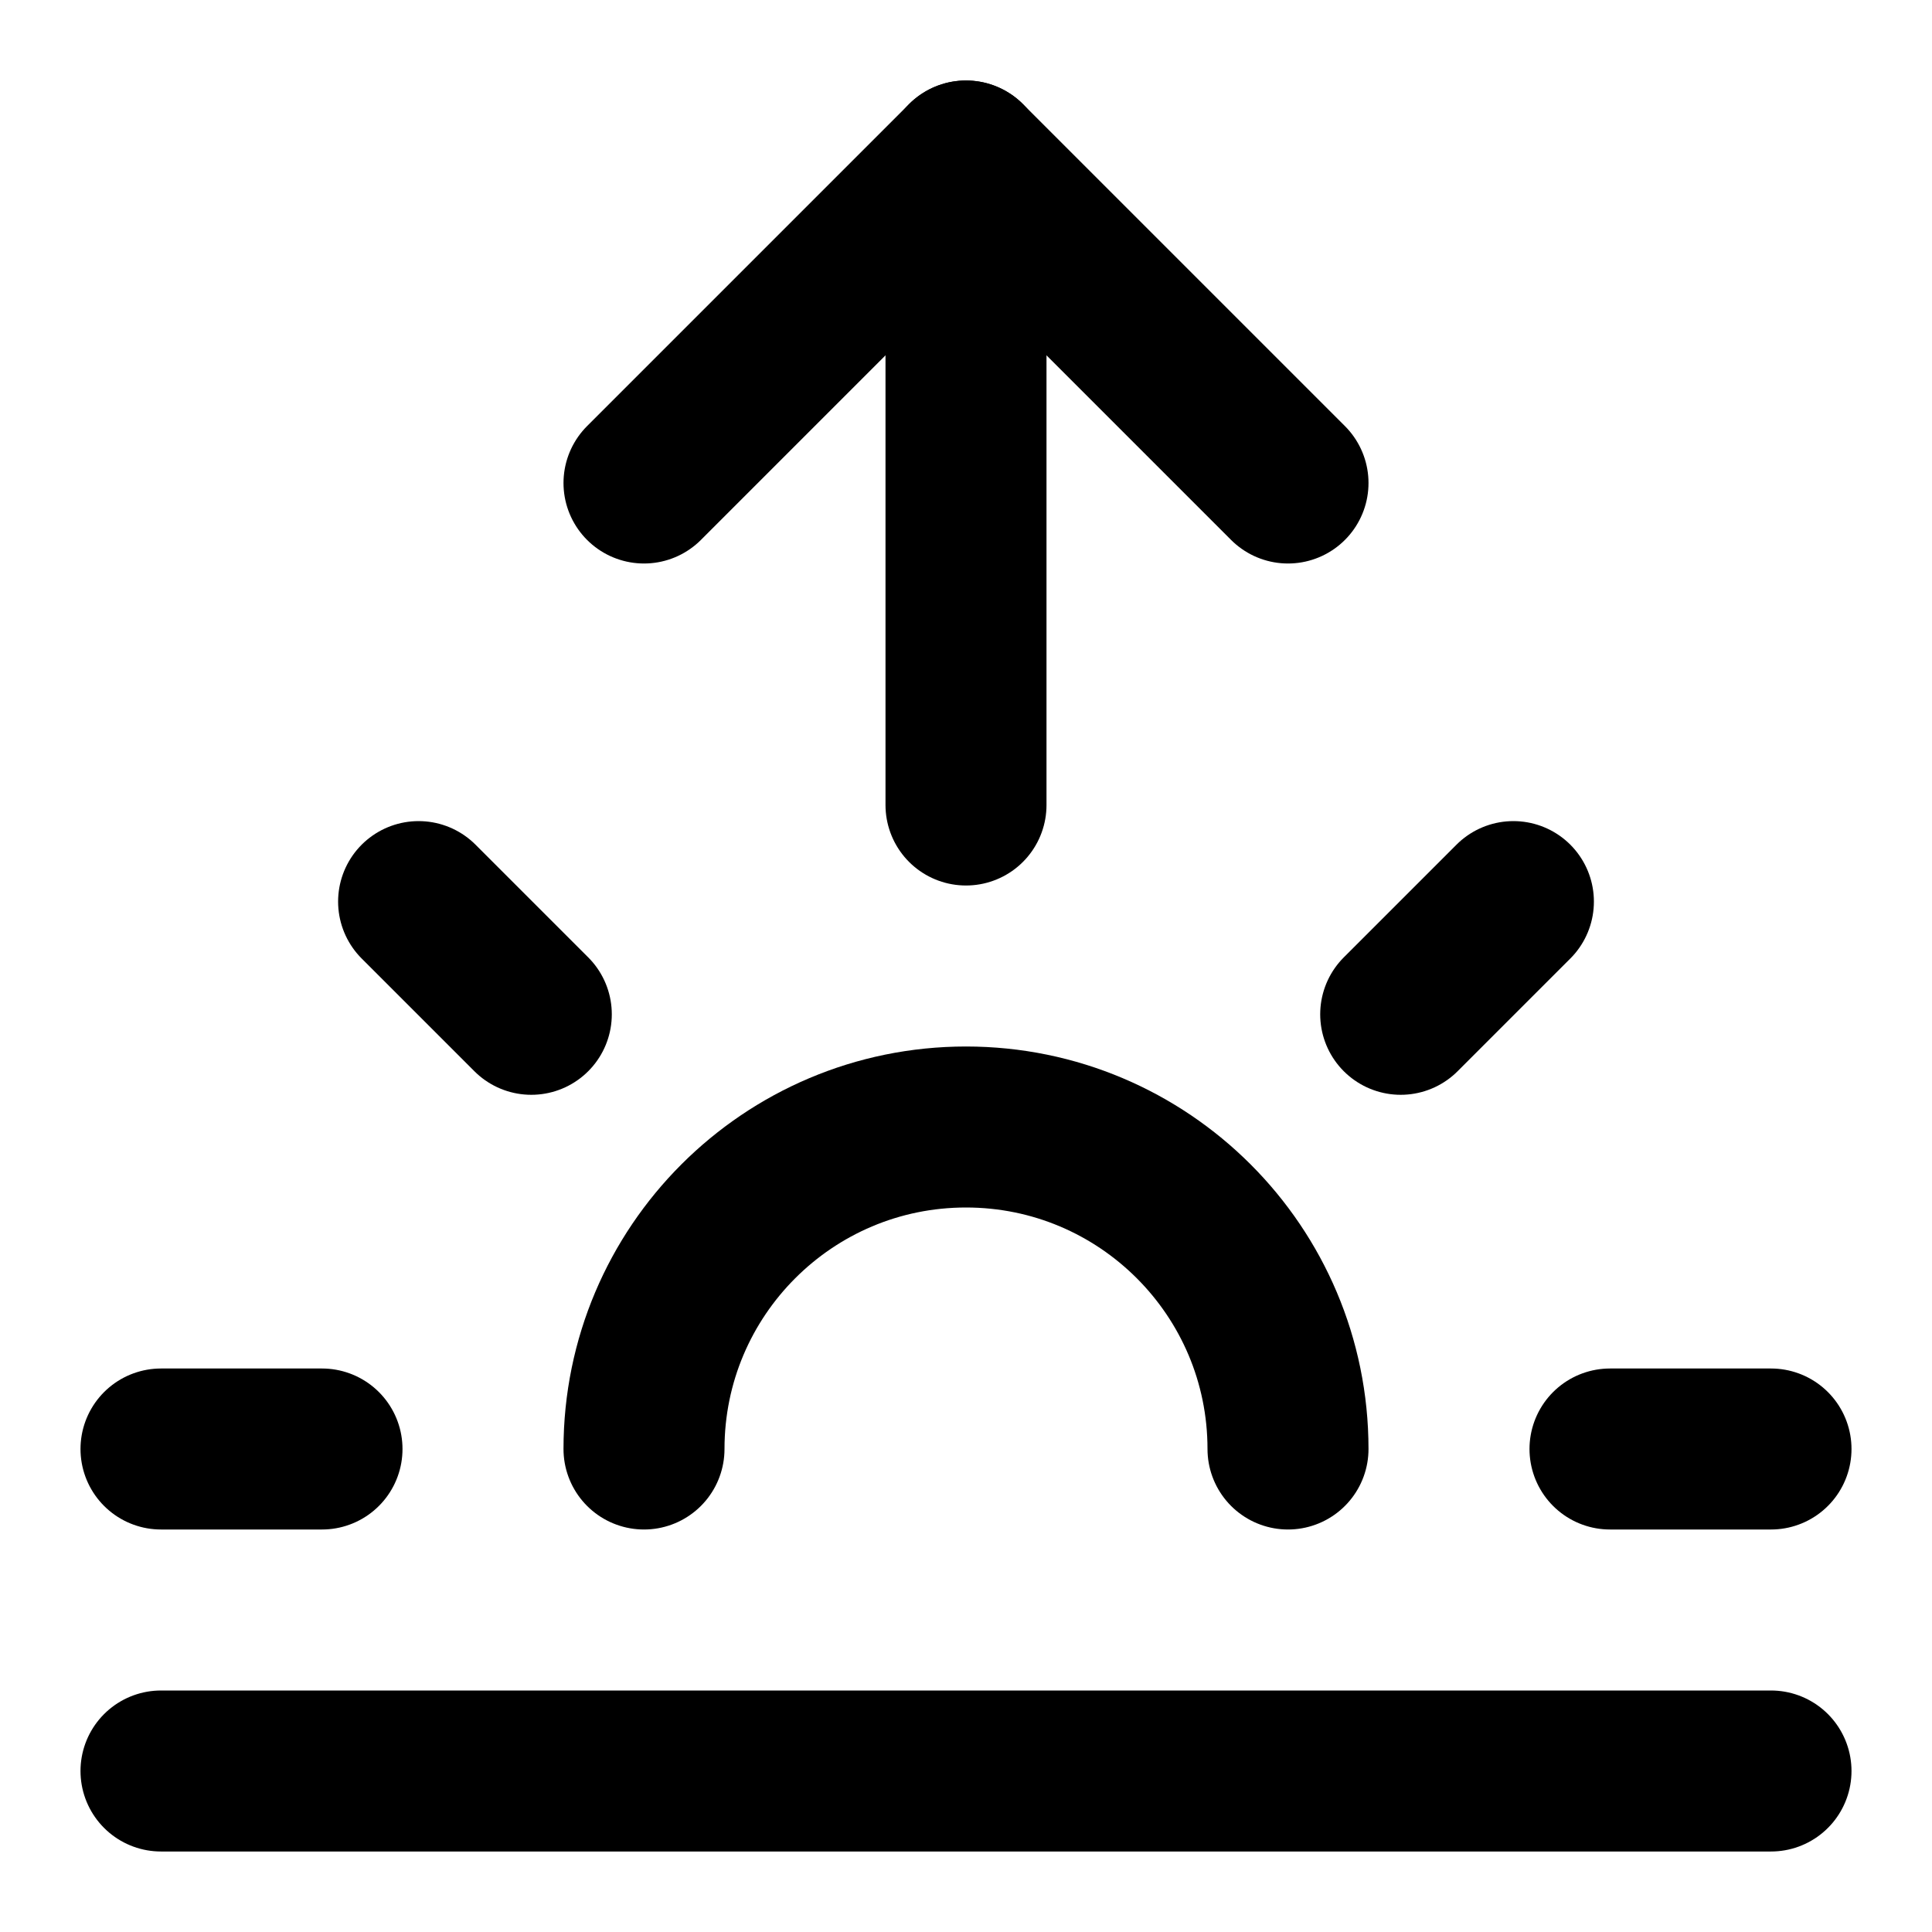
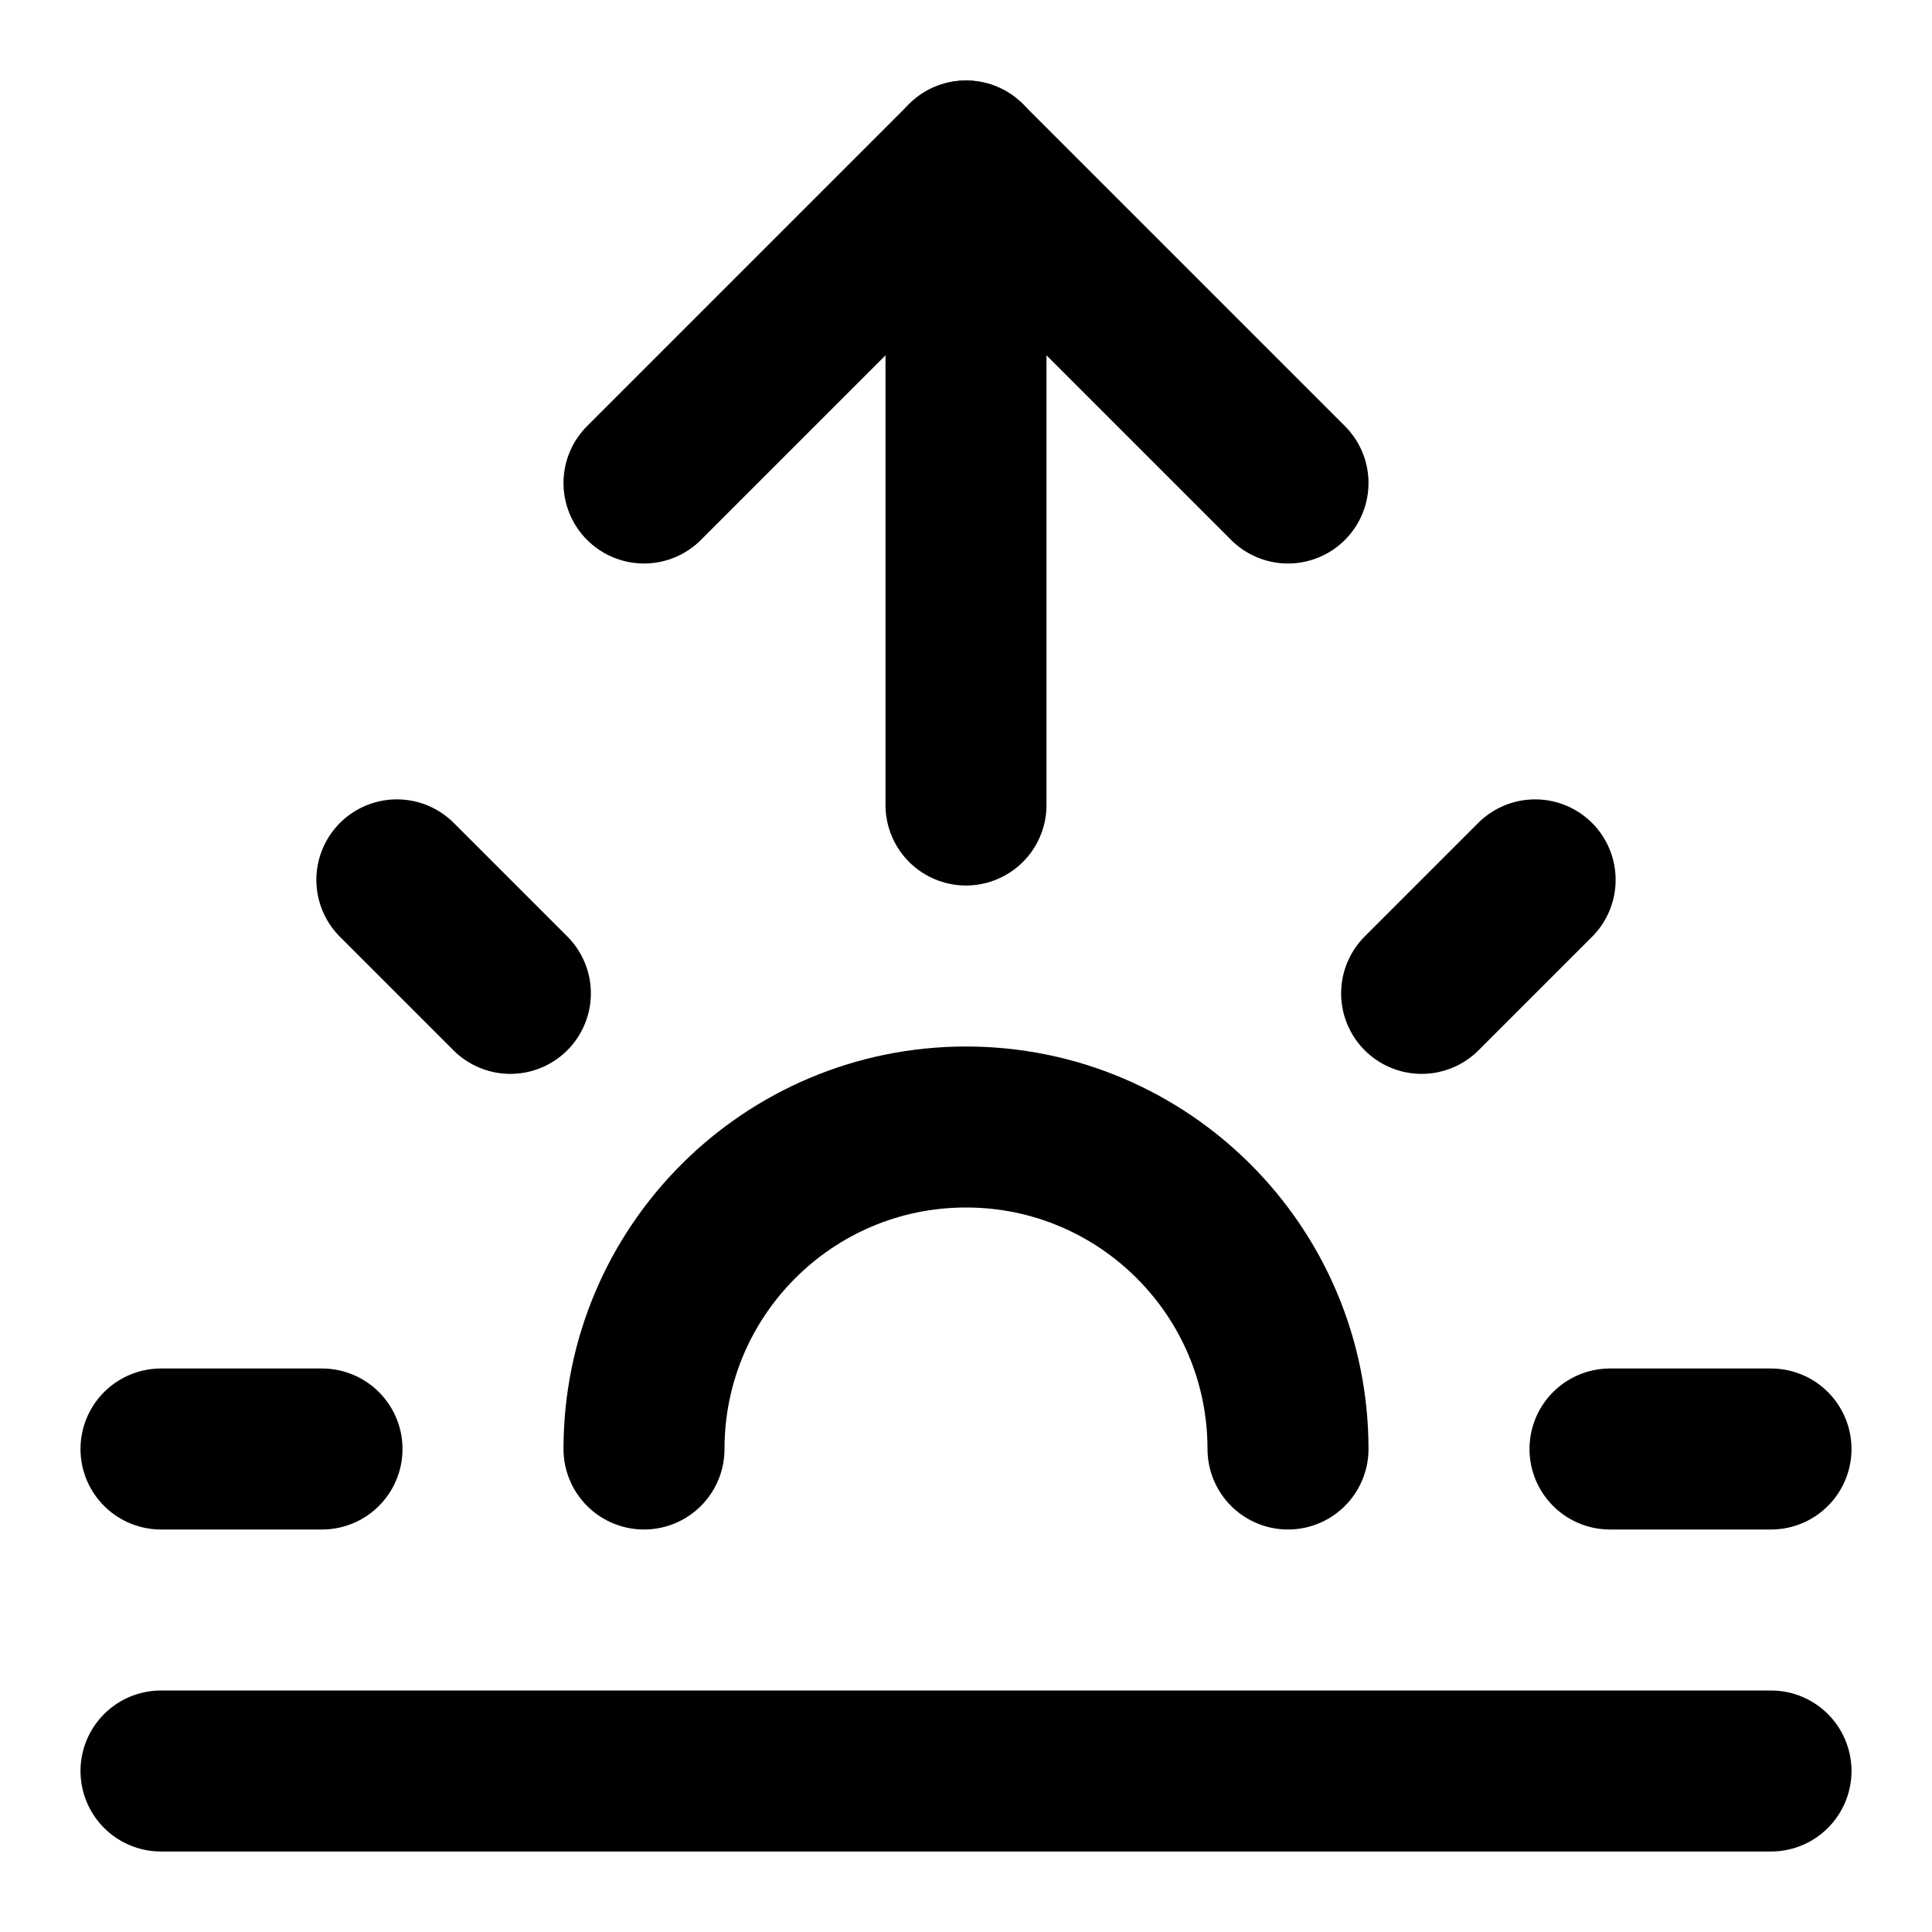
<svg xmlns="http://www.w3.org/2000/svg" width="24" height="24" viewBox="0 0 24 24" fill="none" stroke="currentColor" stroke-width="2" stroke-linecap="round" stroke-linejoin="round">
  <path d="M12 2v8" />
-   <path d="m5.2 11.2 1.4 1.4" />
+   <path d="m4.93 10.93 1.41 1.41" />
  <path d="M2 18h2" />
  <path d="M20 18h2" />
-   <path d="m17.4 12.6 1.4-1.4" />
+   <path d="m19.07 10.93-1.41 1.41" />
  <path d="M22 22H2" />
  <path d="m8 6 4-4 4 4" />
  <path d="M16 18a4 4 0 0 0-8 0" />
</svg>
